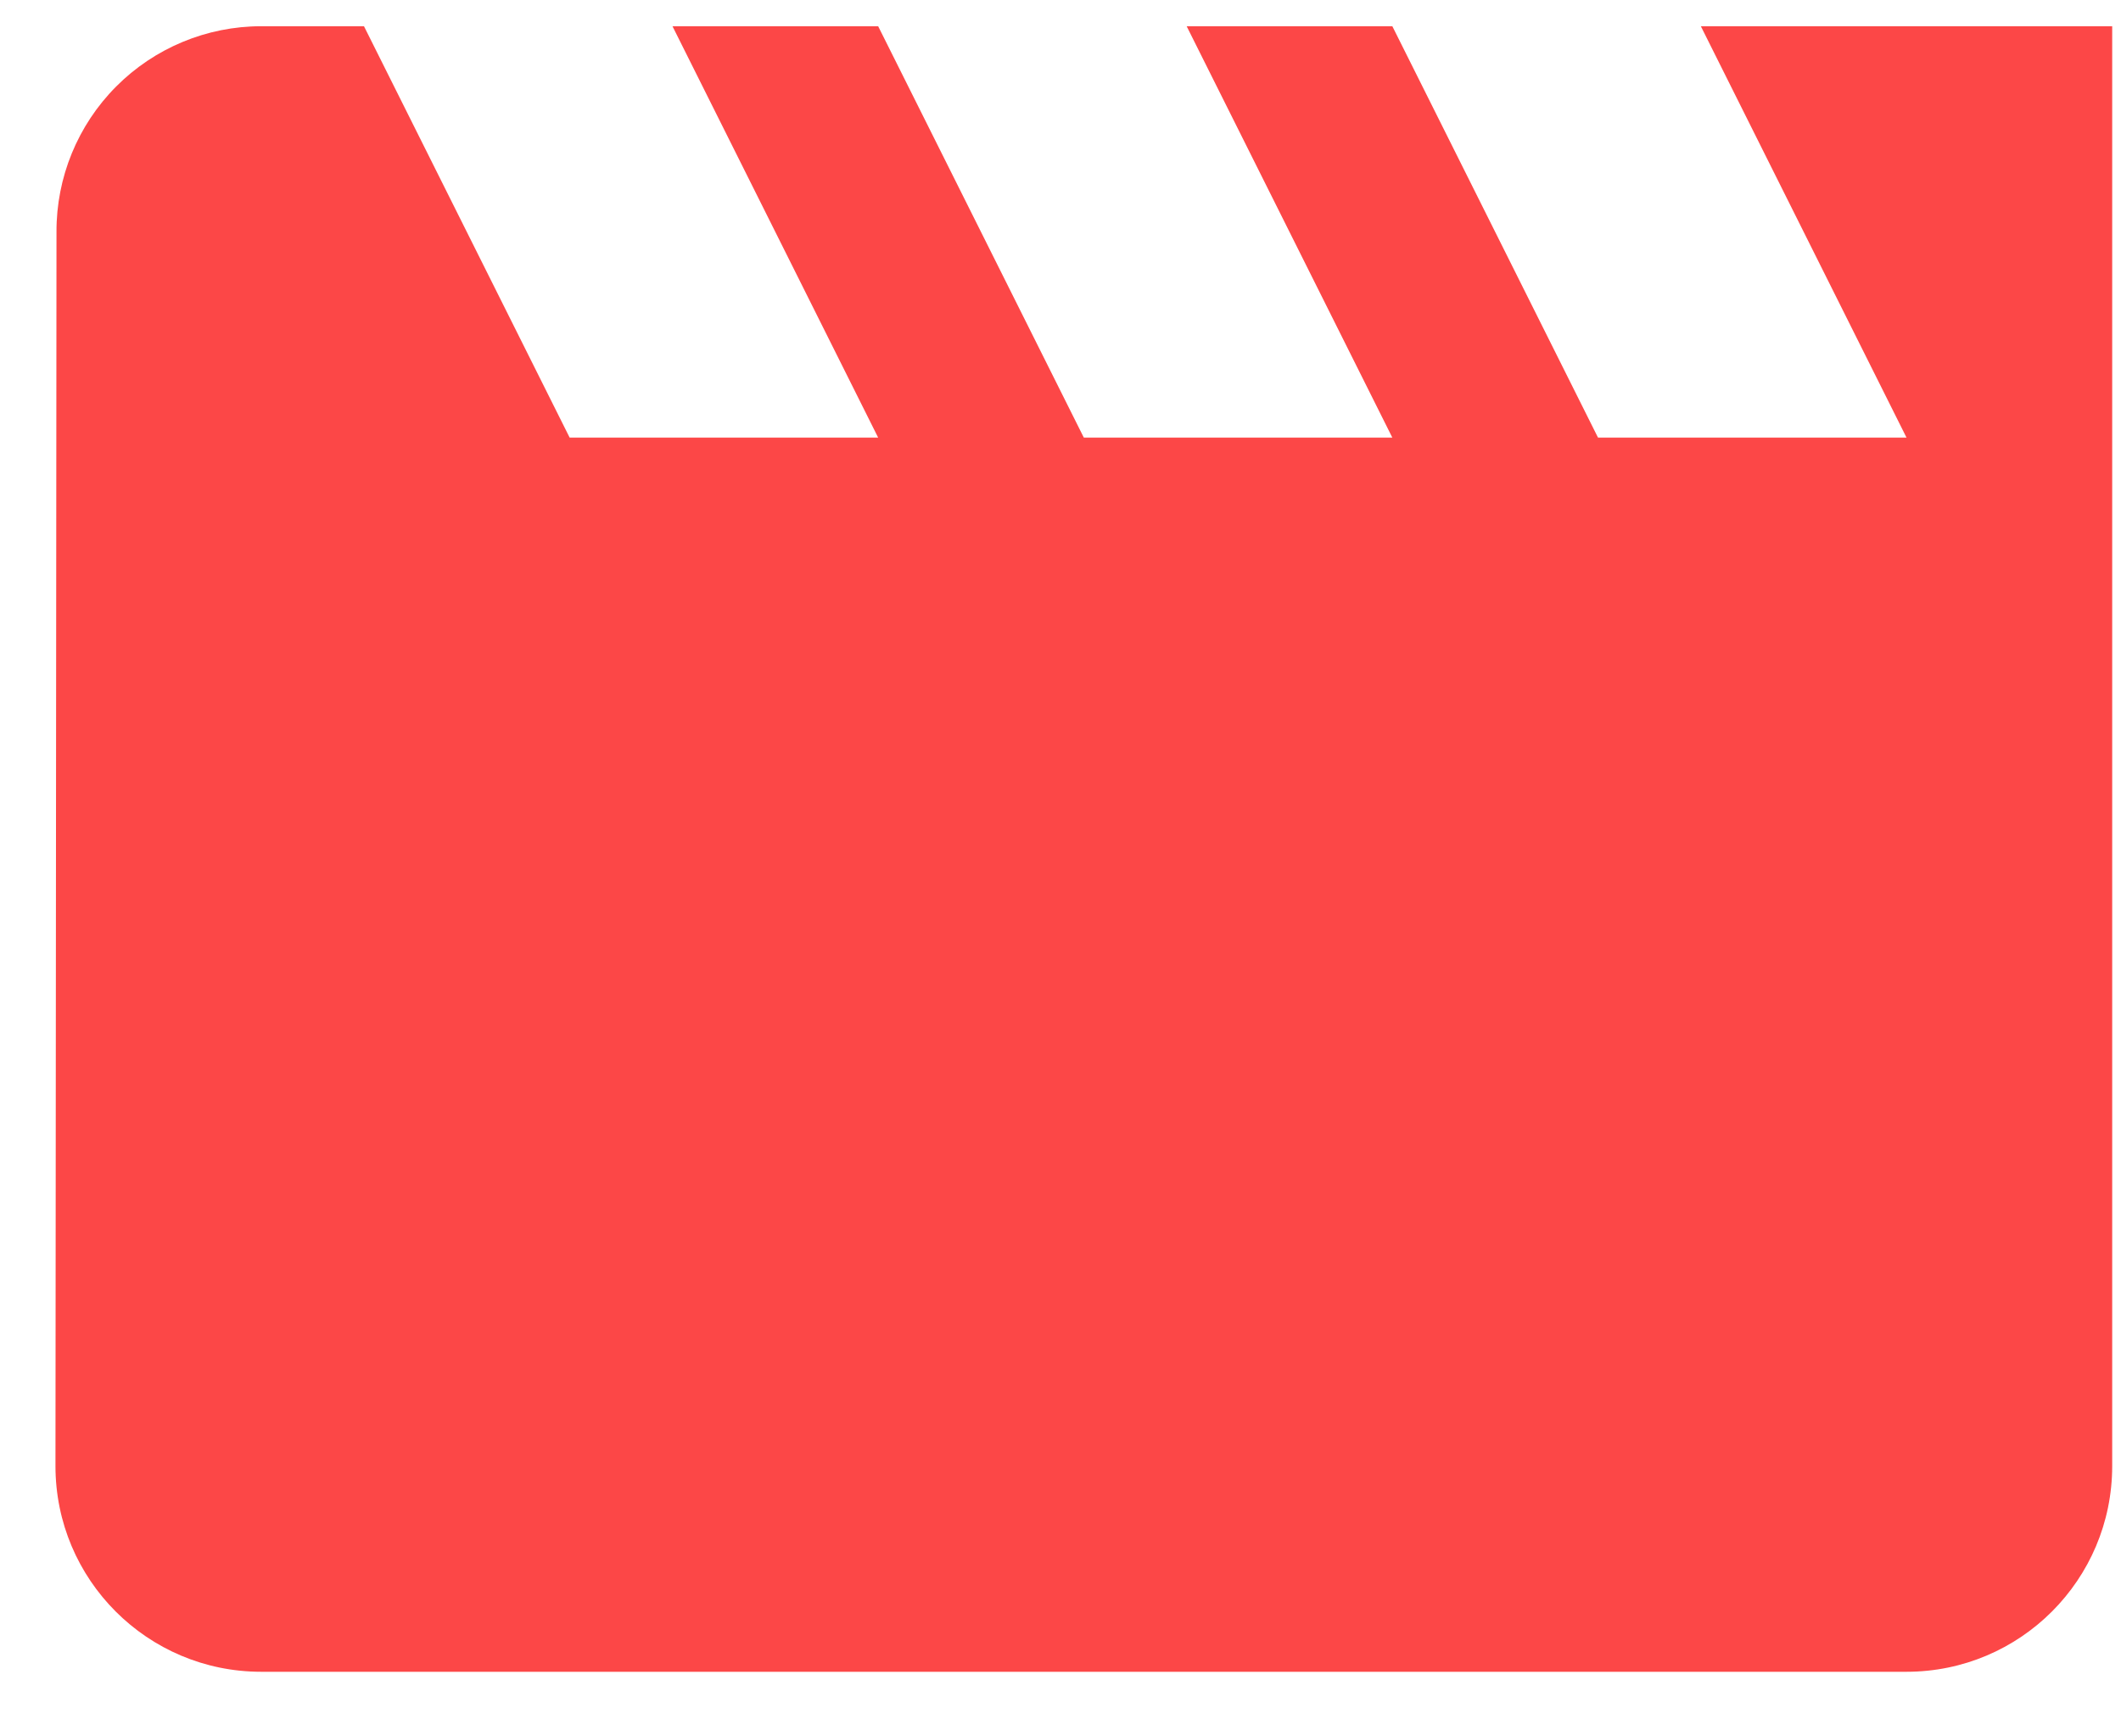
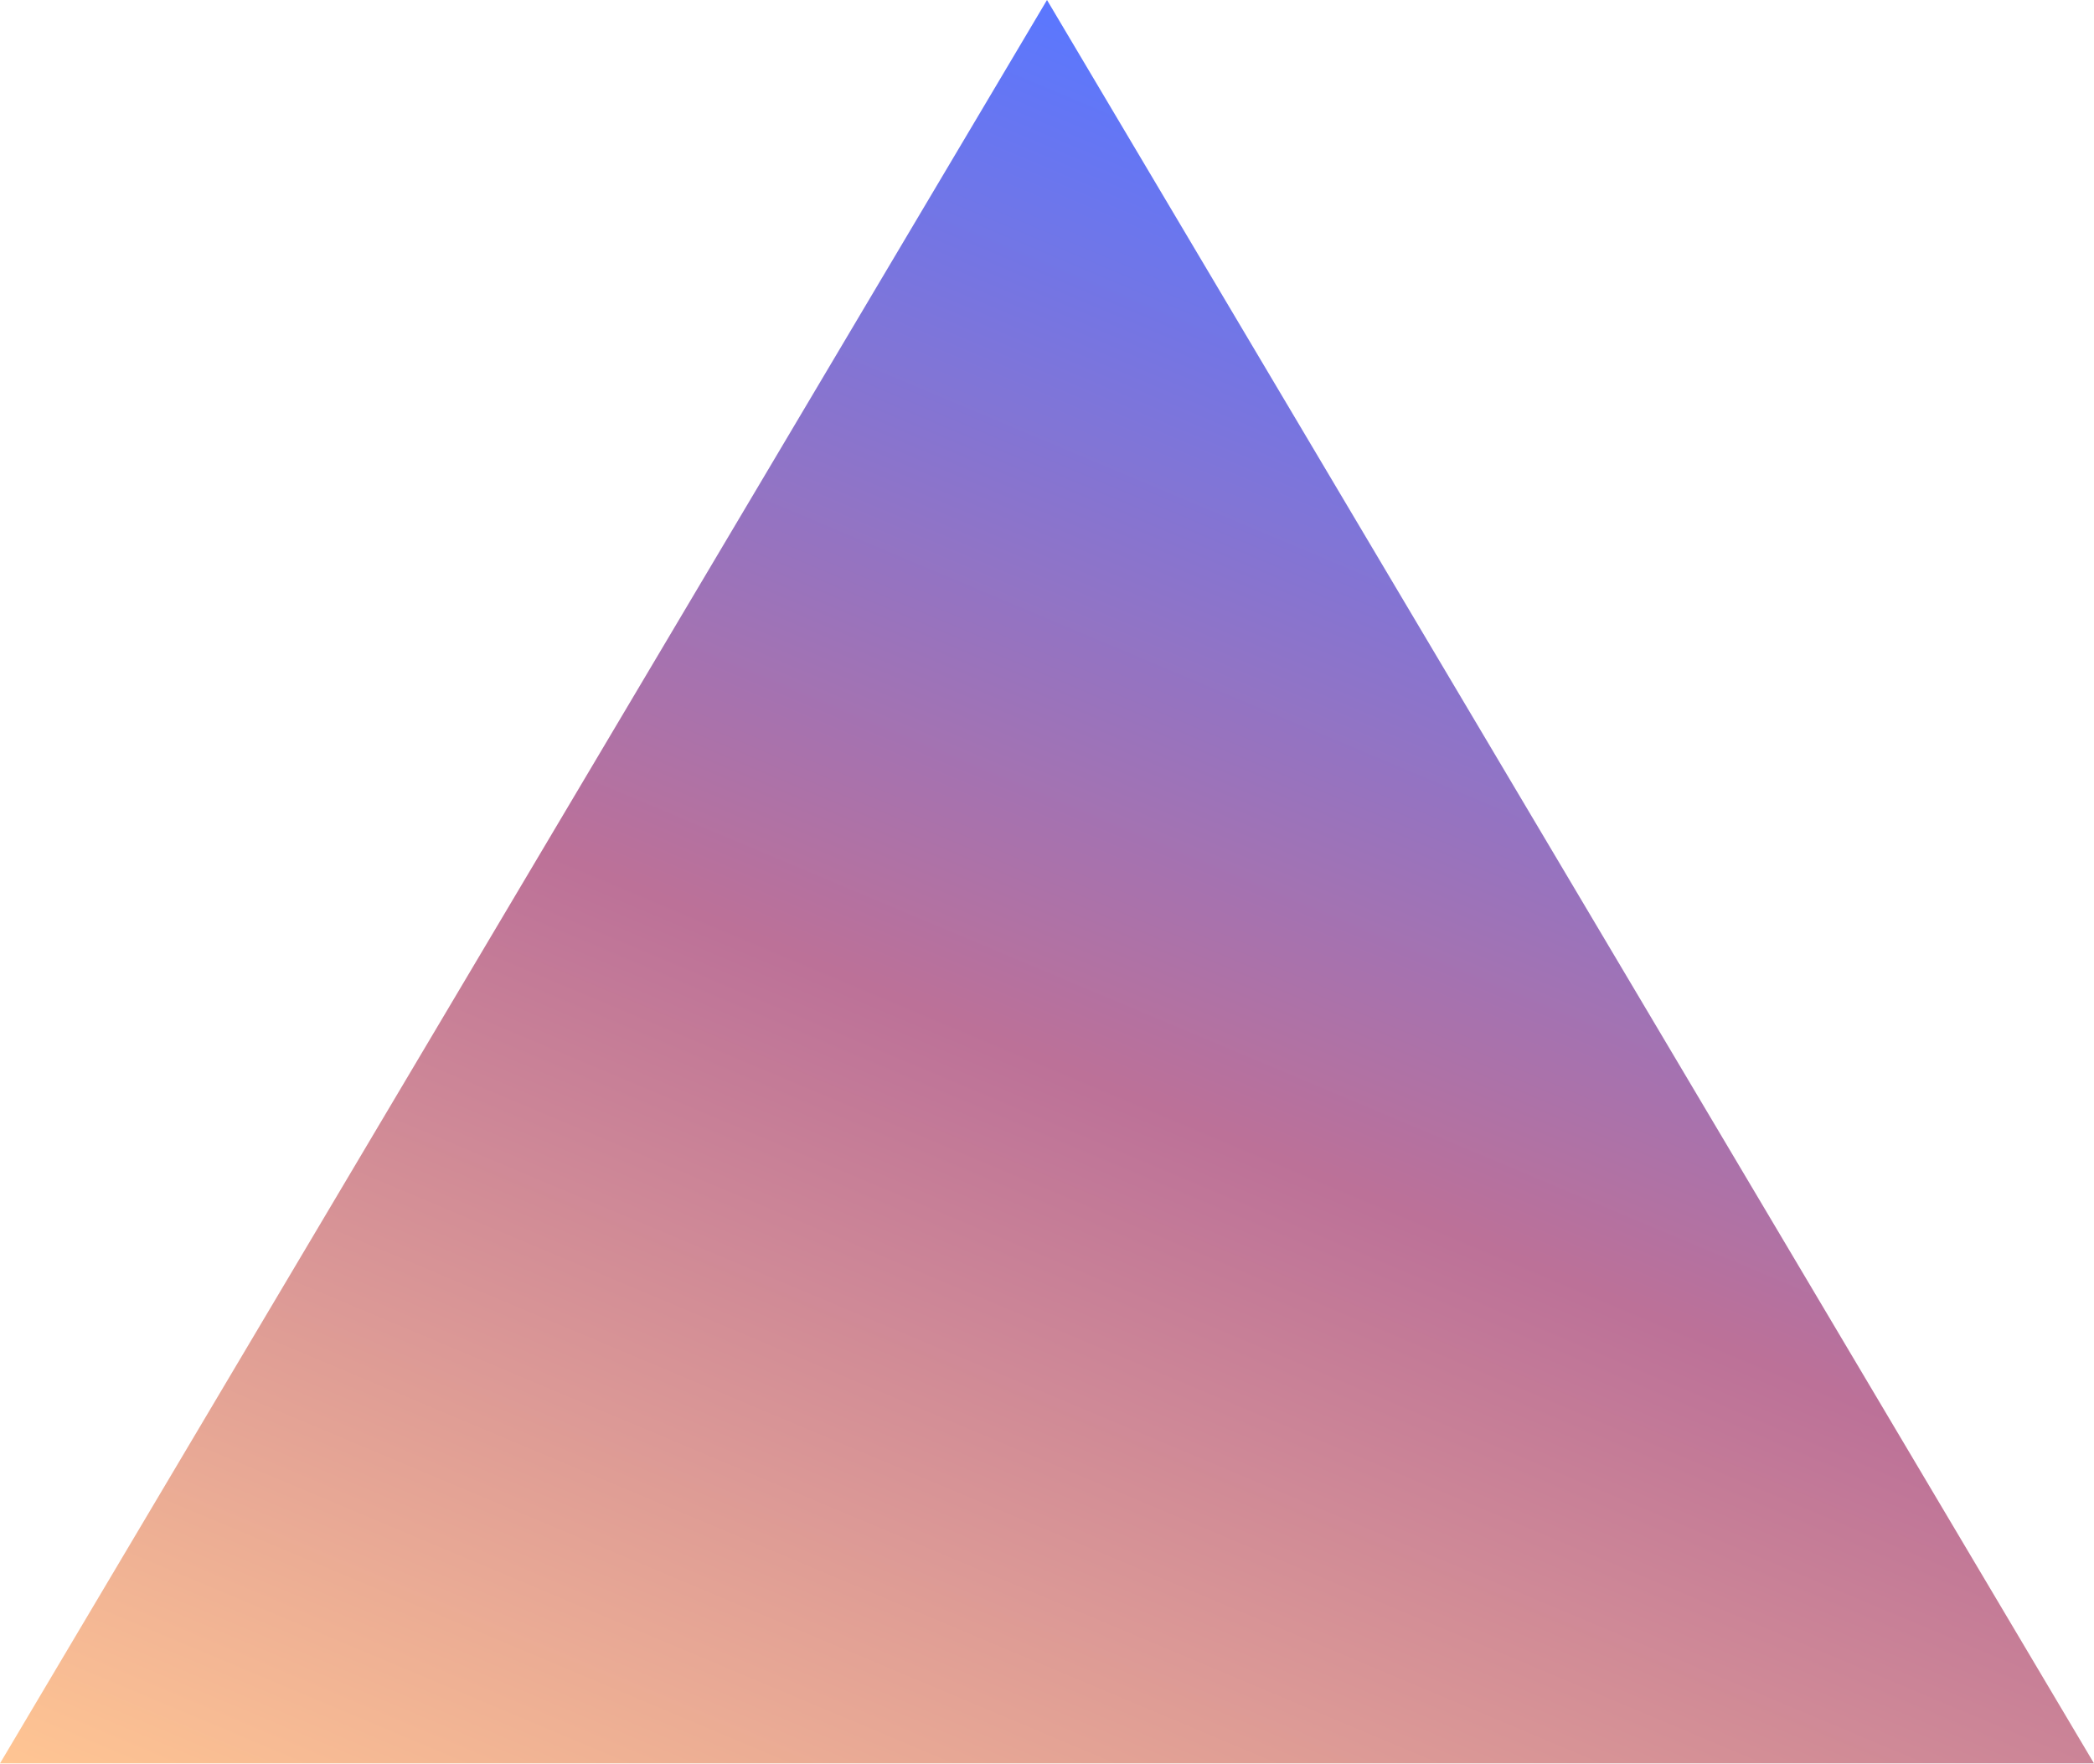
- <svg xmlns="http://www.w3.org/2000/svg" width="33" height="27">
-   <path d="m26.463.408 3.2 6.4h-4.8l-3.2-6.4h-3.2l3.2 6.4h-4.8l-3.2-6.4h-3.2l3.2 6.4h-4.8l-3.2-6.4h-1.6a3.186 3.186 0 0 0-3.184 3.2l-.016 19.2a3.2 3.2 0 0 0 3.2 3.2h25.6a3.2 3.2 0 0 0 3.2-3.2V.408h-6.4Z" fill="#FC4747" />
+ <svg xmlns="http://www.w3.org/2000/svg" width="19" height="16" viewBox="0 0 19 16" fill="none">
+   <path fill-rule="evenodd" clip-rule="evenodd" d="M0 16L9.5 0L19 16H0Z" fill="url(#paint0_linear_8_2)" />
+   <defs>
+     <linearGradient id="paint0_linear_8_2" x1="9.5" y1="20" x2="16.653" y2="3.012" gradientUnits="userSpaceOnUse">
+       <stop stop-color="#FFC593" />
+       <stop offset="0.519" stop-color="#BC7198" />
+       <stop offset="1" stop-color="#5A77FF" />
+     </linearGradient>
+   </defs>
</svg>
